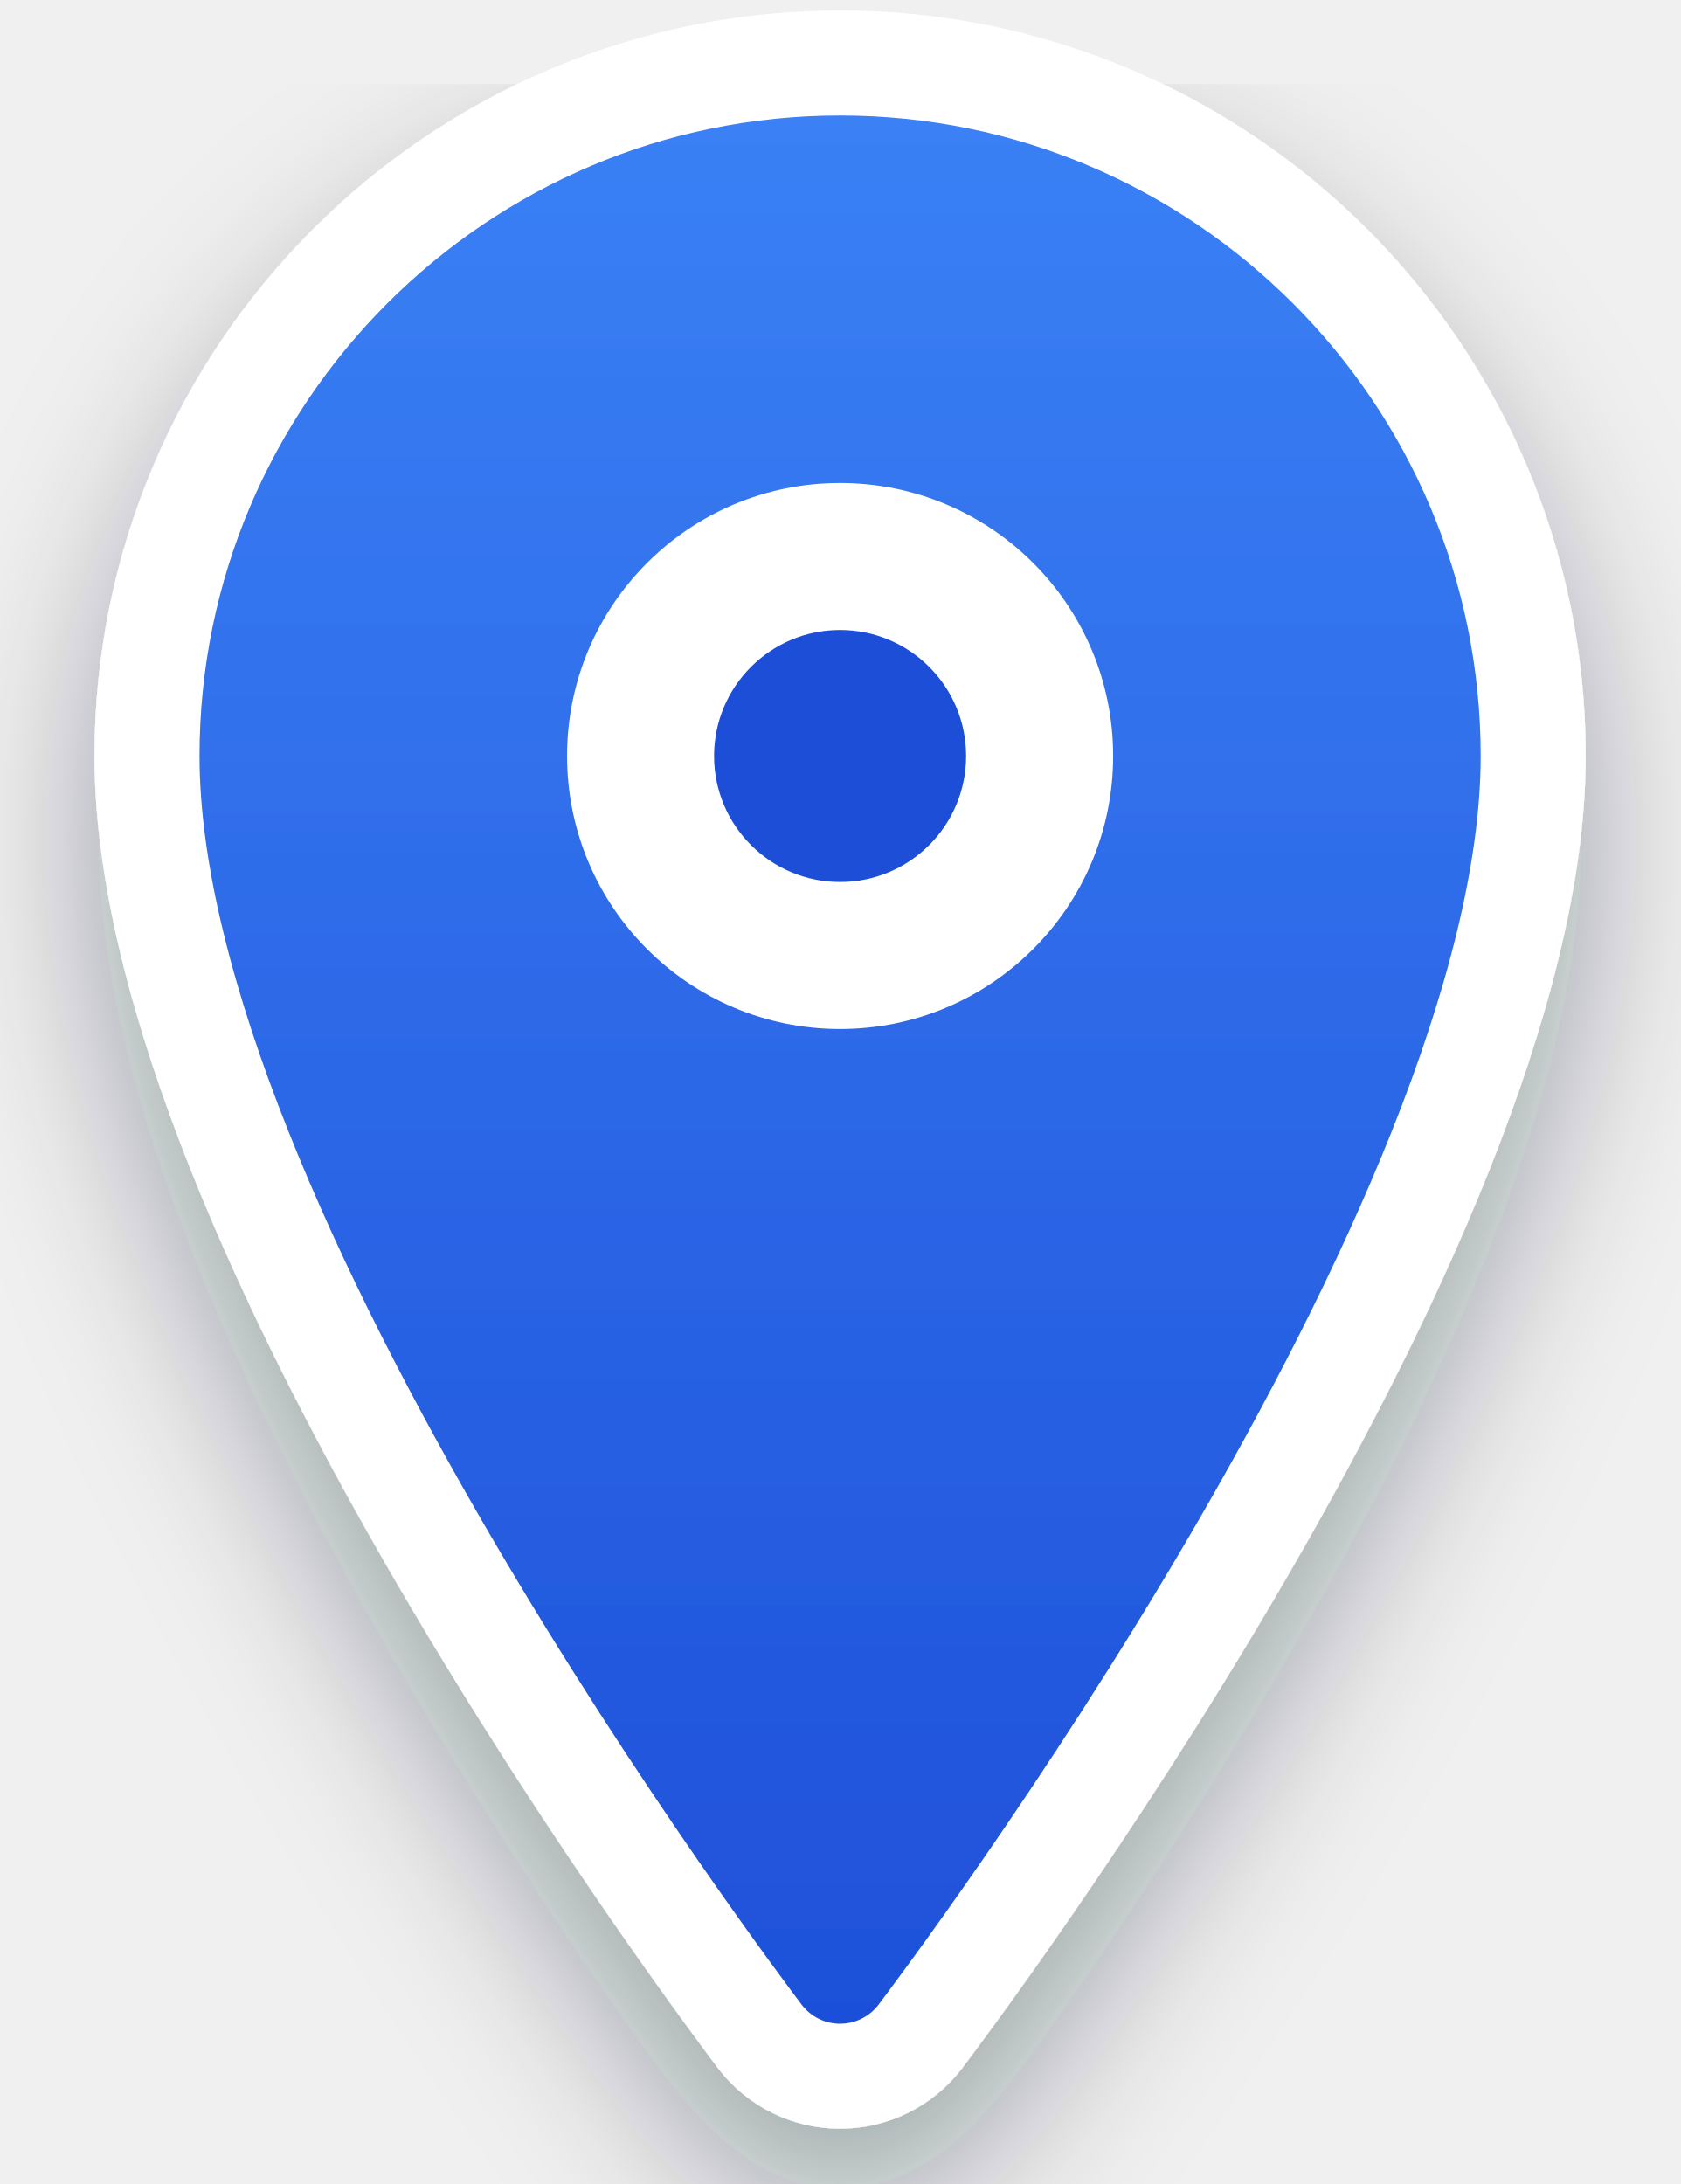
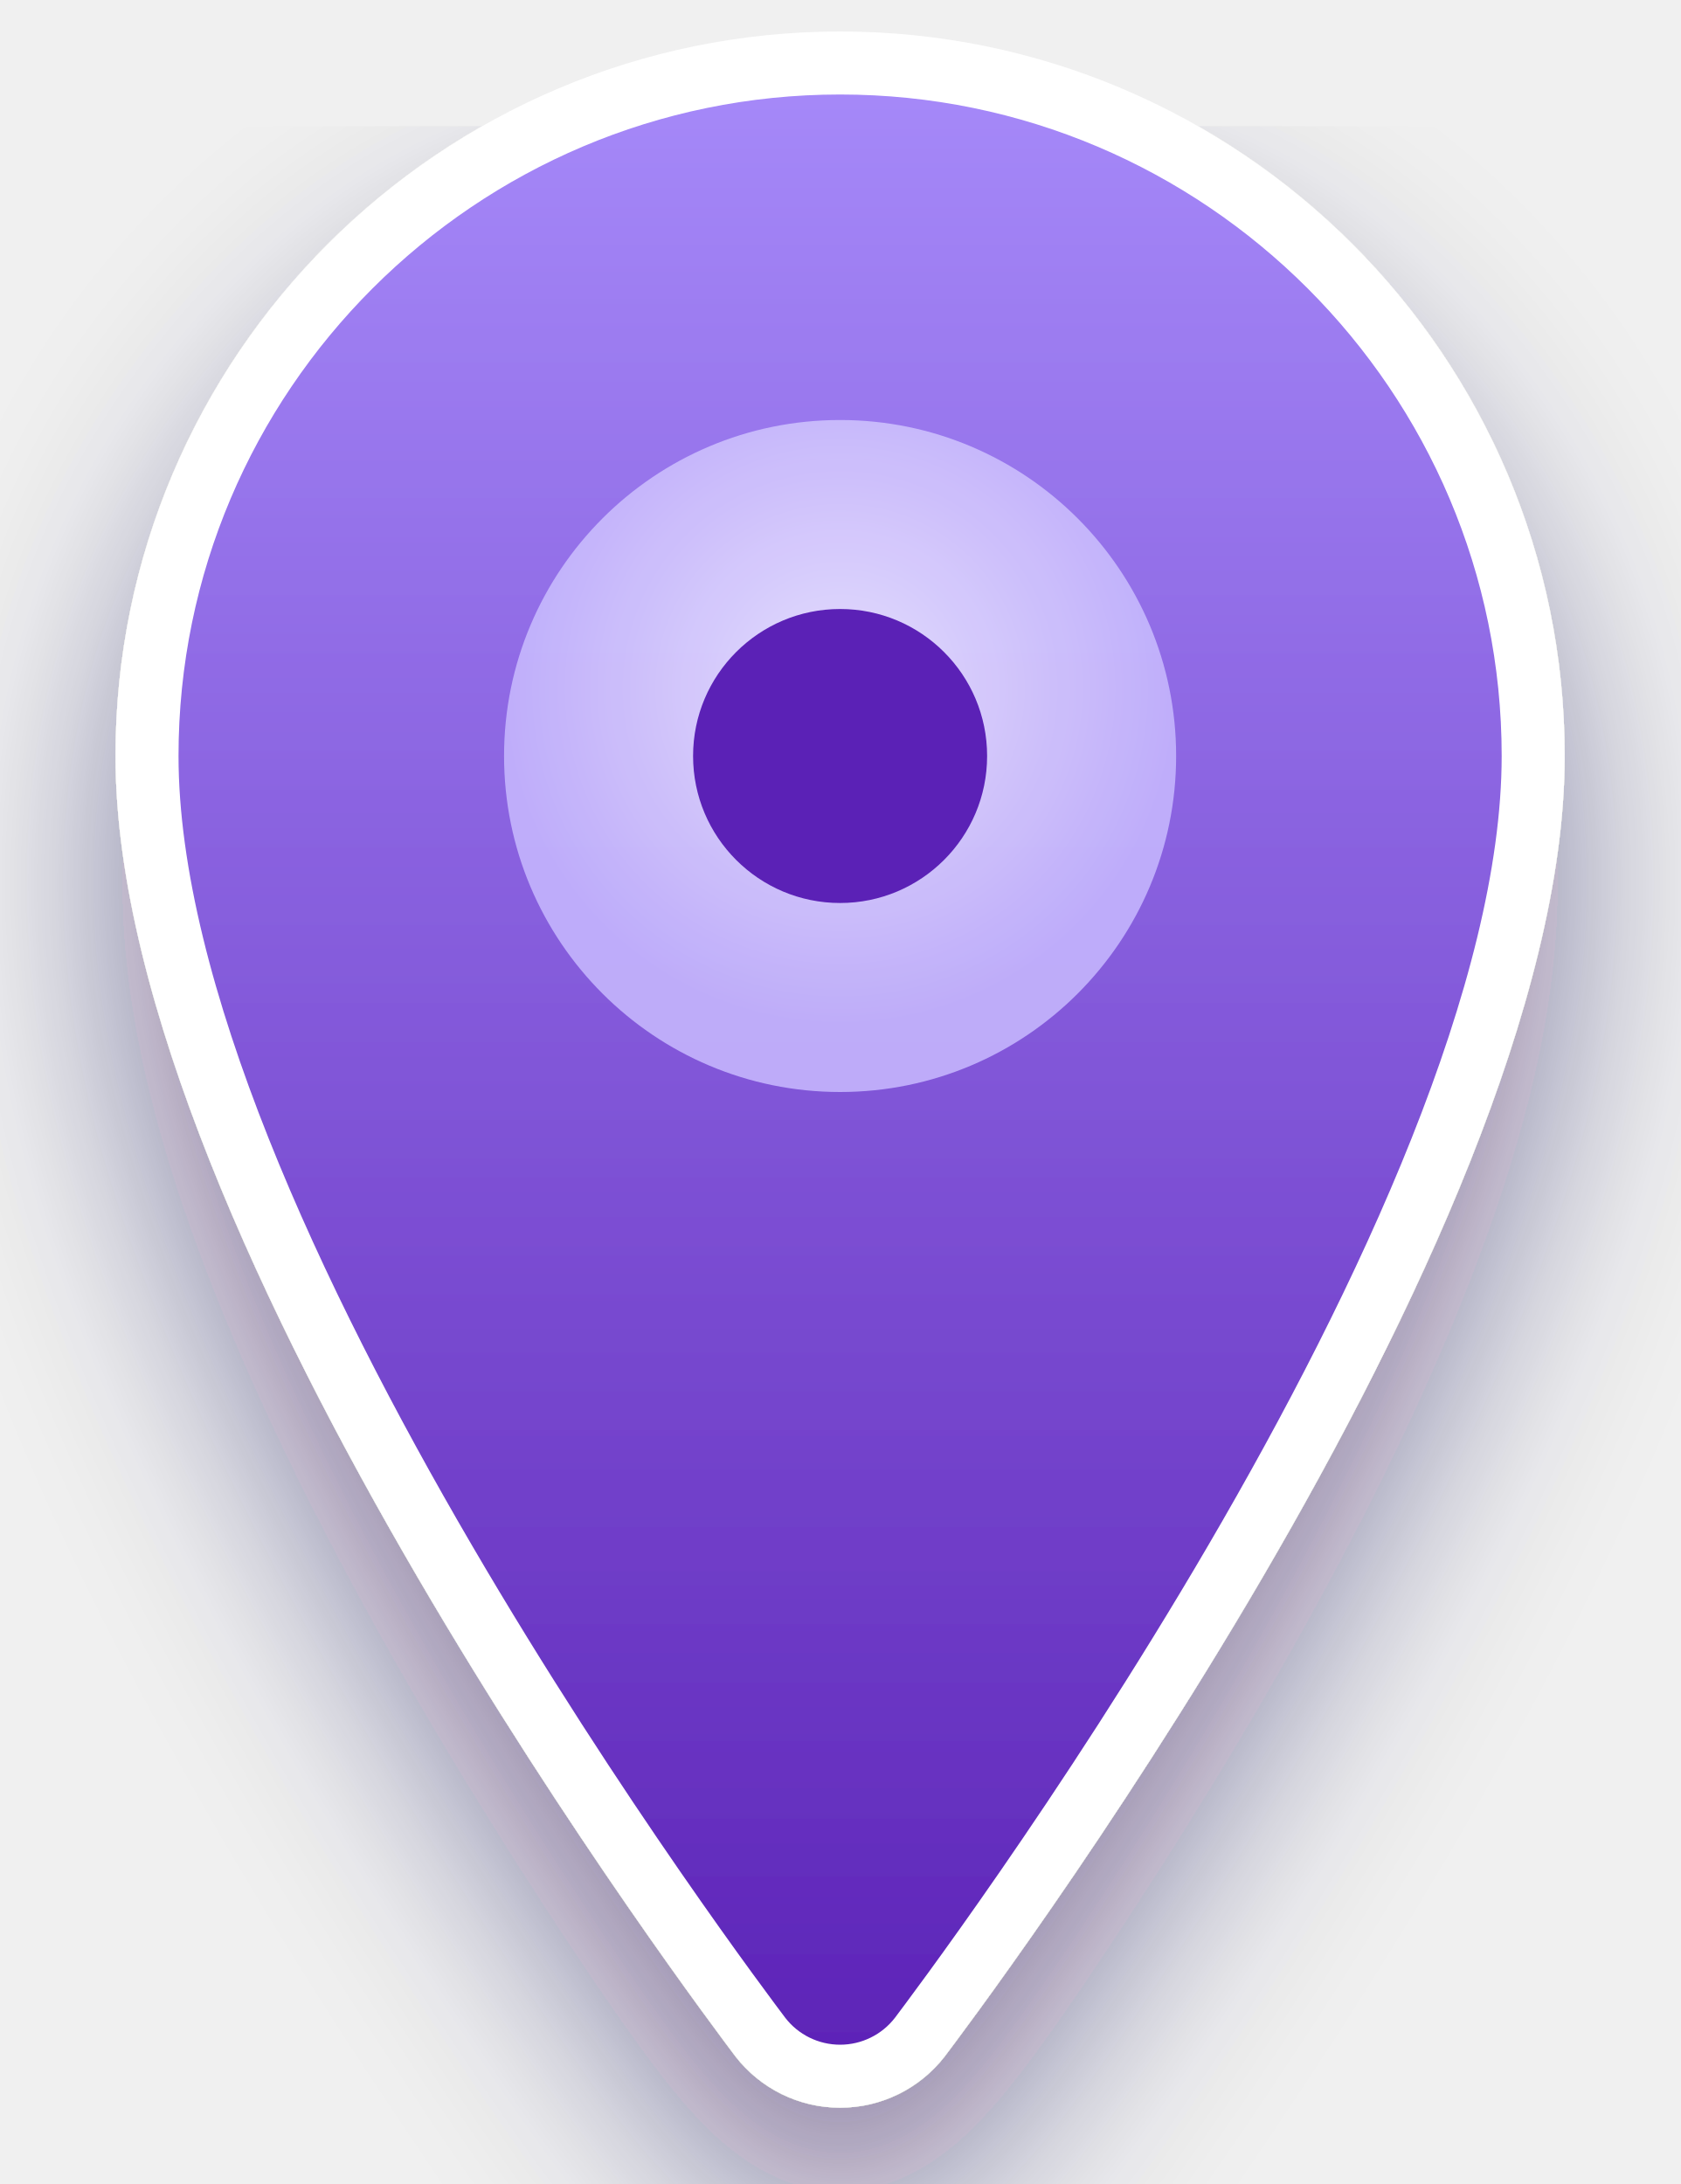
<svg xmlns="http://www.w3.org/2000/svg" width="40" height="52" viewBox="0 0 40 52" fill="none">
  <defs>
-     <linearGradient id="findrPin" x1="20" y1="1" x2="20" y2="50" gradientUnits="userSpaceOnUse">
-       <stop stop-color="#3b82f6" />
-       <stop offset="1" stop-color="#1d4ed8" />
+     <linearGradient id="pinGrad" x1="20" y1="1" x2="20" y2="50" gradientUnits="userSpaceOnUse">
+       <stop stop-color="#a78bfa" />
+       <stop offset="1" stop-color="#5b21b6" />
    </linearGradient>
-     <filter id="findrPinShadow" x="-30%" y="-10%" width="160%" height="130%">
-       <feDropShadow dx="0" dy="2" stdDeviation="2" flood-color="#0f172a" flood-opacity="0.35" />
+     <filter id="pinShadow" x="-30%" y="-10%" width="160%" height="130%">
+       <feDropShadow dx="0" dy="3" stdDeviation="2.5" flood-color="#1e0050" flood-opacity="0.45" />
    </filter>
+     <radialGradient id="innerGlow" cx="50%" cy="40%" r="50%">
+       <stop offset="0%" stop-color="#ede9fe" />
+       <stop offset="100%" stop-color="#c4b5fd" />
+     </radialGradient>
  </defs>
-   <path d="M20 1.5C10.9 1.5 3.5 8.9 3.5 18c0 11.2 14 29.7 14.6 30.5a2.4 2.4 0 0 0 3.8 0C22.5 47.7 36.5 29.2 36.5 18 36.5 8.9 29.1 1.5 20 1.5z" fill="url(#findrPin)" stroke="#ffffff" stroke-width="2.5" filter="url(#findrPinShadow)" />
-   <circle cx="20" cy="18" r="6.5" fill="#ffffff" />
-   <circle cx="20" cy="18" r="3" fill="#1d4ed8" />
+   <path d="M20 1.5C10.9 1.5 3.5 8.9 3.5 18c0 11.2 14 29.7 14.6 30.5a2.4 2.4 0 0 0 3.8 0C22.5 47.7 36.5 29.2 36.5 18 36.5 8.9 29.1 1.5 20 1.5z" fill="url(#pinGrad)" stroke="#ffffff" stroke-width="1.5" filter="url(#pinShadow)" />
+   <circle cx="20" cy="18" r="8" fill="url(#innerGlow)" opacity="0.9" />
+   <circle cx="20" cy="18" r="3.5" fill="#5b21b6" />
</svg>
